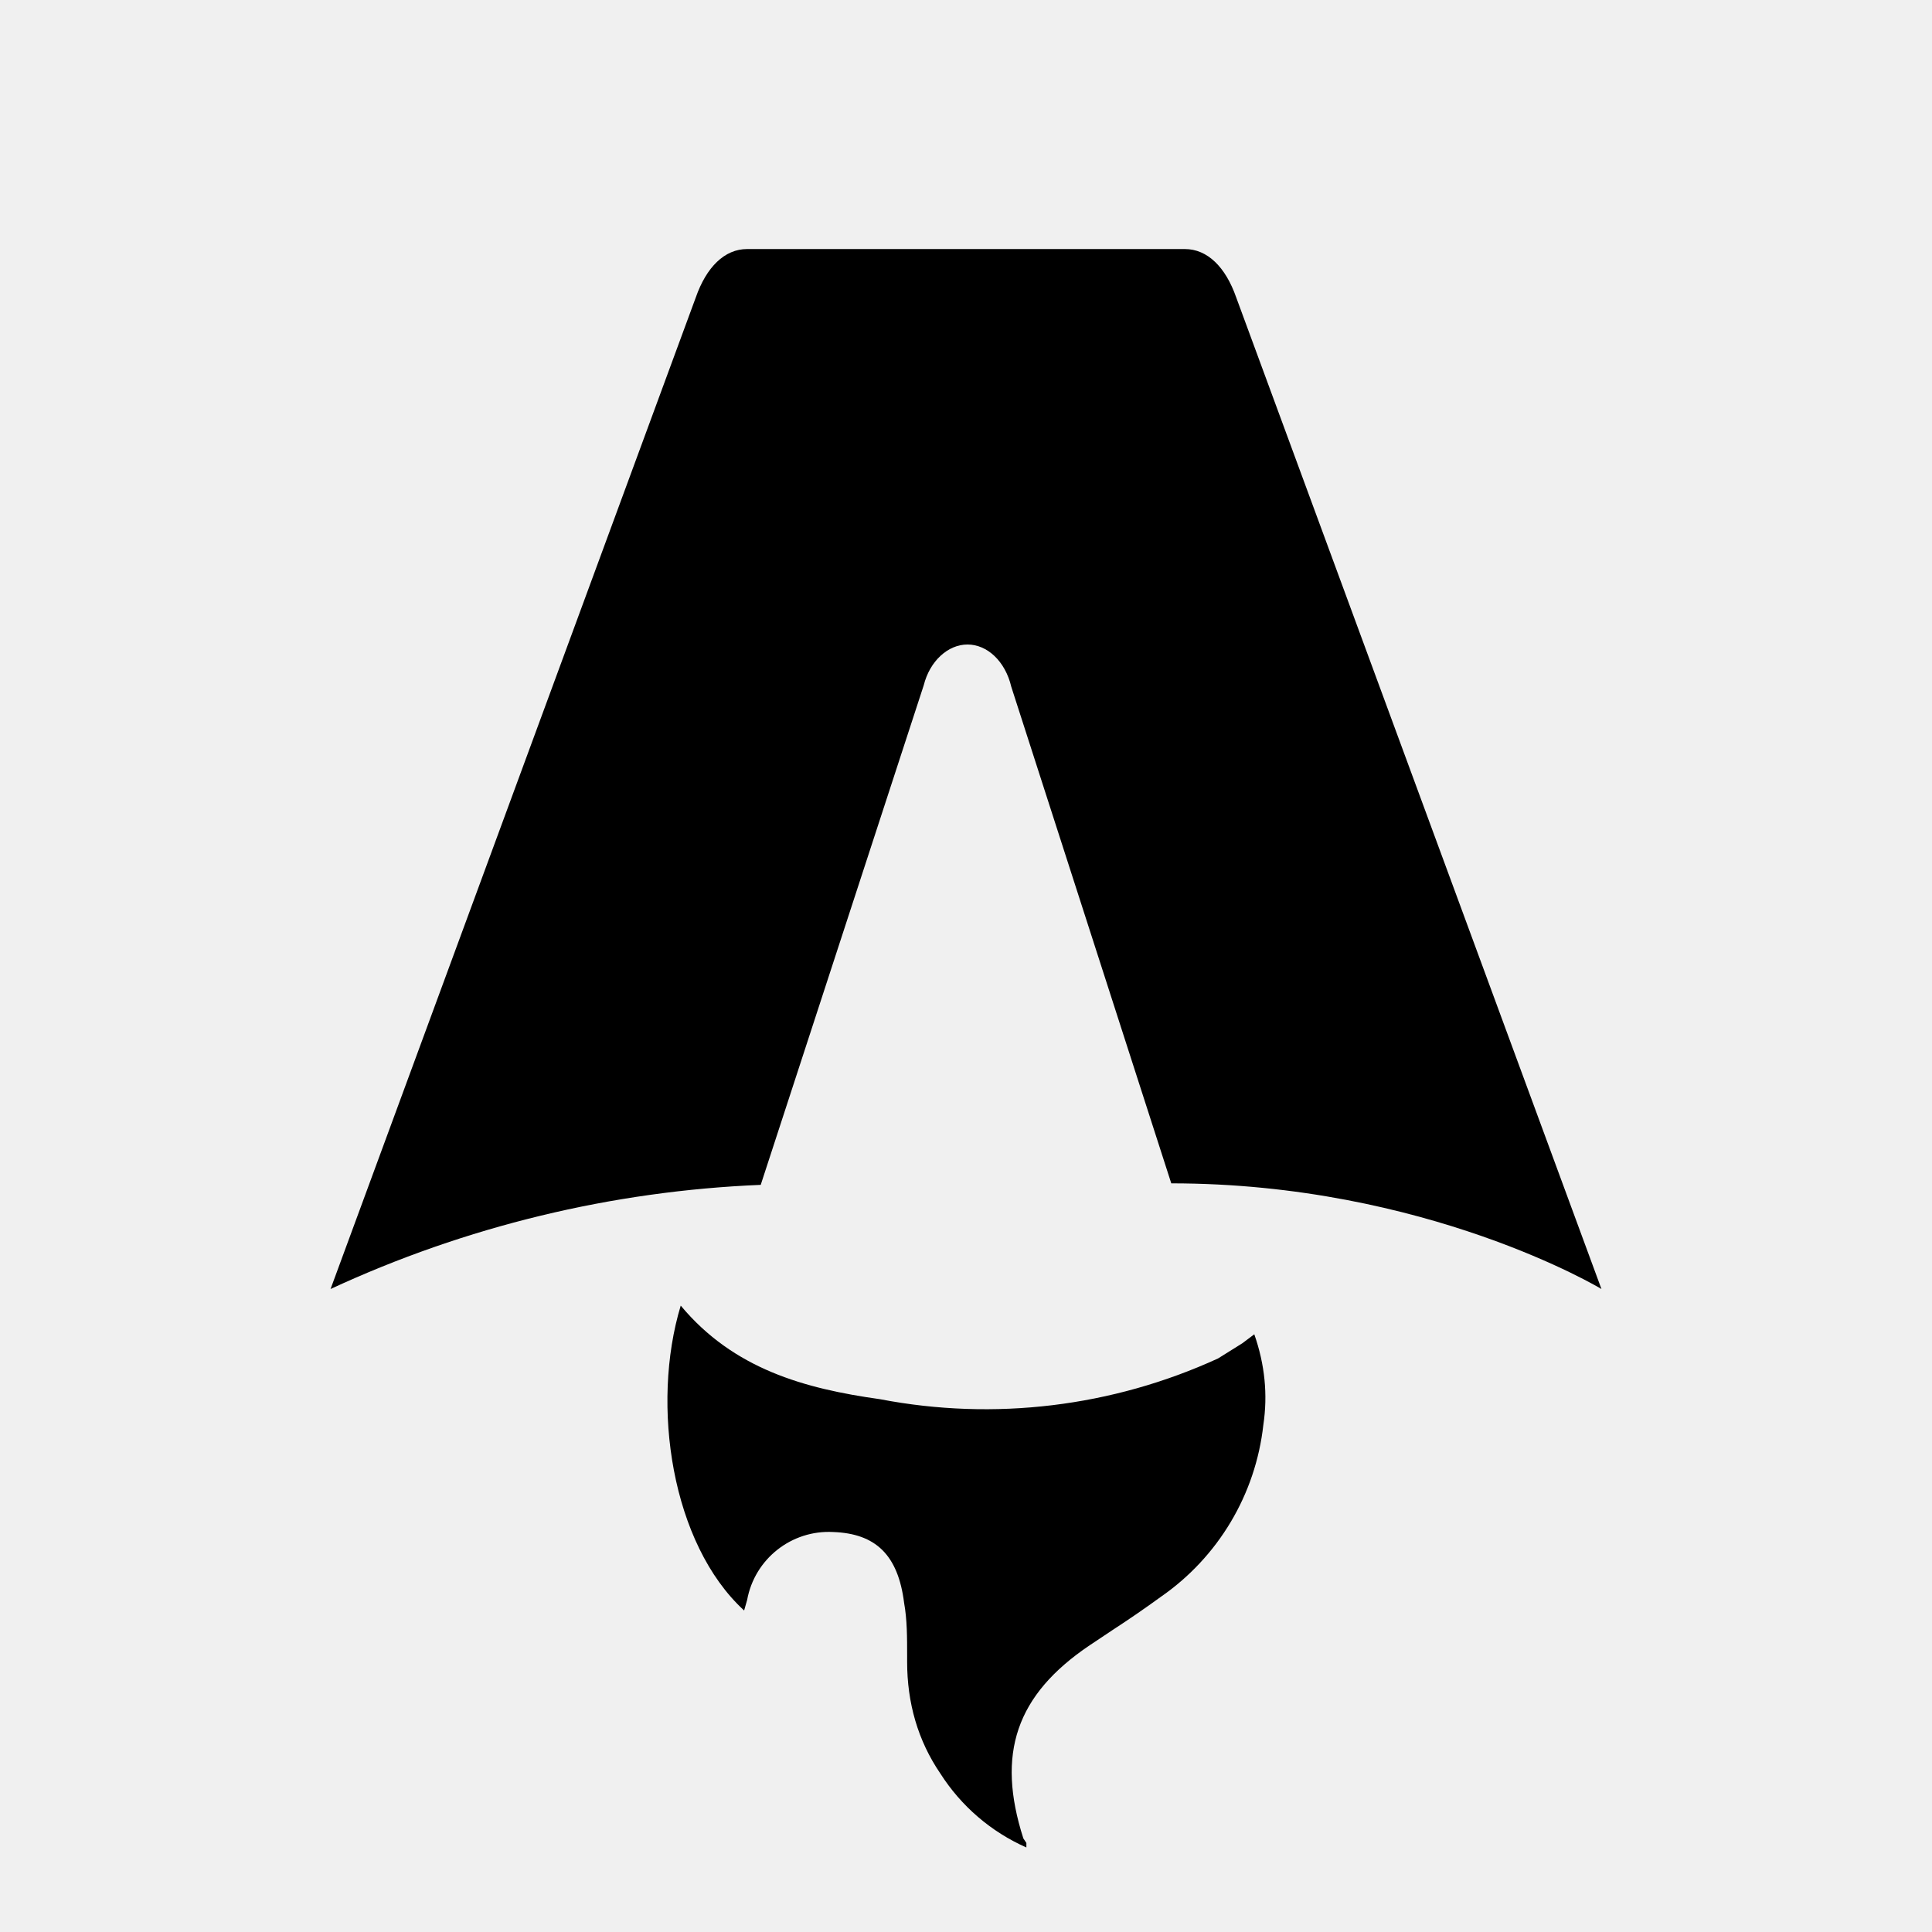
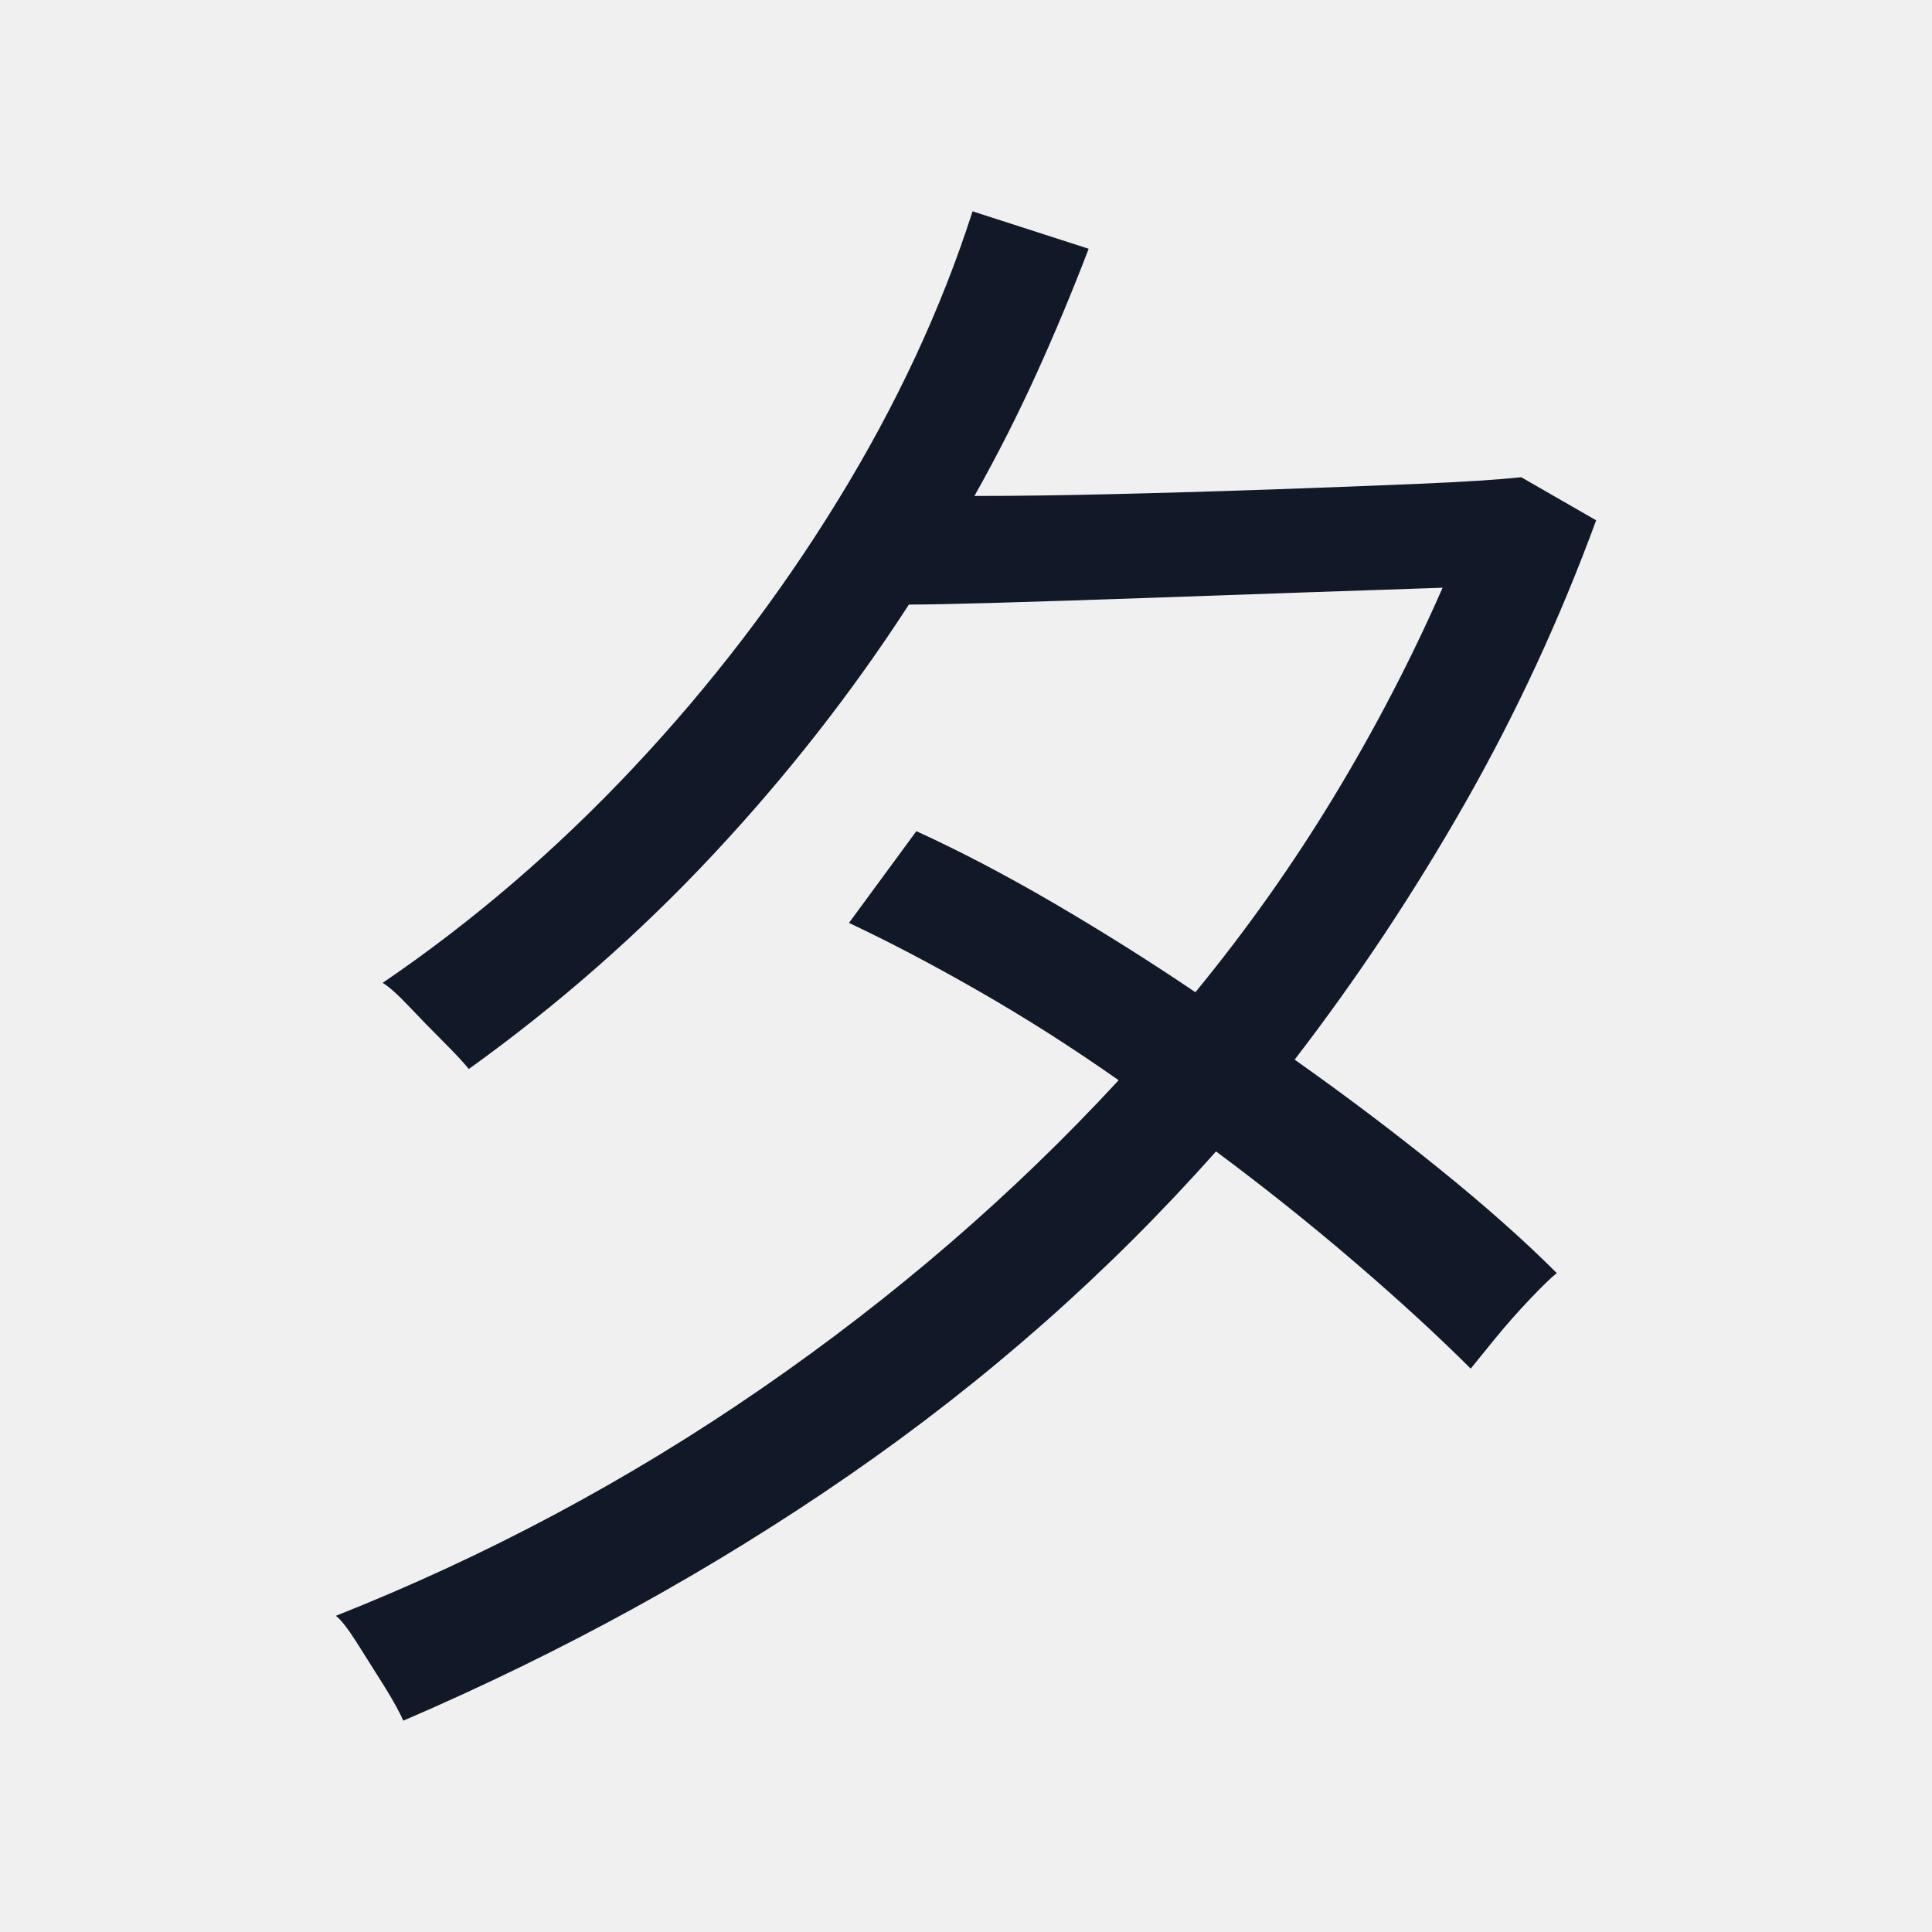
- <svg xmlns="http://www.w3.org/2000/svg" fill="none" viewBox="0 0 128 128">
-   <path d="M50.4 78.5a75.1 75.1 0 0 0-28.5 6.9l24.2-65.7c.7-2 1.9-3.2 3.4-3.2h29c1.5 0 2.7 1.2 3.4 3.2l24.2 65.7s-11.6-7-28.5-7L67 45.5c-.4-1.7-1.6-2.8-2.9-2.8-1.3 0-2.5 1.1-2.9 2.7L50.4 78.5Zm-1.1 28.2Zm-4.2-20.2c-2 6.6-.6 15.8 4.2 20.2a17.5 17.5 0 0 1 .2-.7 5.5 5.5 0 0 1 5.7-4.5c2.8.1 4.3 1.5 4.7 4.7.2 1.1.2 2.3.2 3.5v.4c0 2.7.7 5.2 2.2 7.4a13 13 0 0 0 5.7 4.9v-.3l-.2-.3c-1.8-5.6-.5-9.5 4.4-12.8l1.5-1a73 73 0 0 0 3.2-2.2 16 16 0 0 0 6.8-11.4c.3-2 .1-4-.6-6l-.8.6-1.6 1a37 37 0 0 1-22.4 2.7c-5-.7-9.7-2-13.2-6.2Z" />
+ <svg xmlns="http://www.w3.org/2000/svg" viewBox="0 0 128 128">
  <style>
-         path { fill: #000; }
-         @media (prefers-color-scheme: dark) {
-             path { fill: #FFF; }
-         }
-     </style>
+     path { fill: #111827; }
+     @media (prefers-color-scheme: dark) { path { fill: #f3f4f6; } }
+   </style>
+   <path d="M26.717 114.0Q26.345 113.132 25.414 111.643Q24.484 110.154 23.615 108.789Q22.747 107.424 22.251 107.052Q37.263 101.097 50.476 91.978Q63.69 82.859 74.112 71.568Q69.521 68.342 64.868 65.675Q60.216 63.007 56.246 61.146L60.712 55.067Q65.055 57.052 69.831 59.844Q74.608 62.635 79.199 65.737Q84.285 59.533 88.38 52.772Q92.474 46.01 95.576 38.938Q91.73 39.062 86.457 39.248Q81.184 39.434 75.849 39.62Q70.514 39.806 66.233 39.931Q61.953 40.055 60.216 40.055Q54.509 48.864 47.189 56.68Q39.868 64.496 31.06 70.824Q30.563 70.203 29.385 69.025Q28.206 67.846 27.089 66.667Q25.973 65.489 25.352 65.117Q34.285 59.037 41.978 50.849Q49.67 42.66 55.501 33.169Q61.333 23.677 64.434 14.0L72.127 16.481Q70.514 20.7 68.653 24.794Q66.792 28.888 64.558 32.859Q68.653 32.859 73.864 32.734Q79.074 32.61 84.347 32.424Q89.62 32.238 94.025 32.052Q98.429 31.866 100.787 31.618L105.749 34.471Q102.151 44.273 97.065 53.206Q91.978 62.139 85.774 70.203Q90.861 73.801 95.39 77.462Q99.918 81.122 103.144 84.347Q102.648 84.72 101.407 86.022Q100.166 87.325 99.05 88.69Q97.933 90.055 97.437 90.675Q94.211 87.449 89.806 83.665Q85.402 79.881 80.563 76.283Q69.893 88.318 56.246 97.747Q42.598 107.176 26.717 114.0Z" />
</svg>
